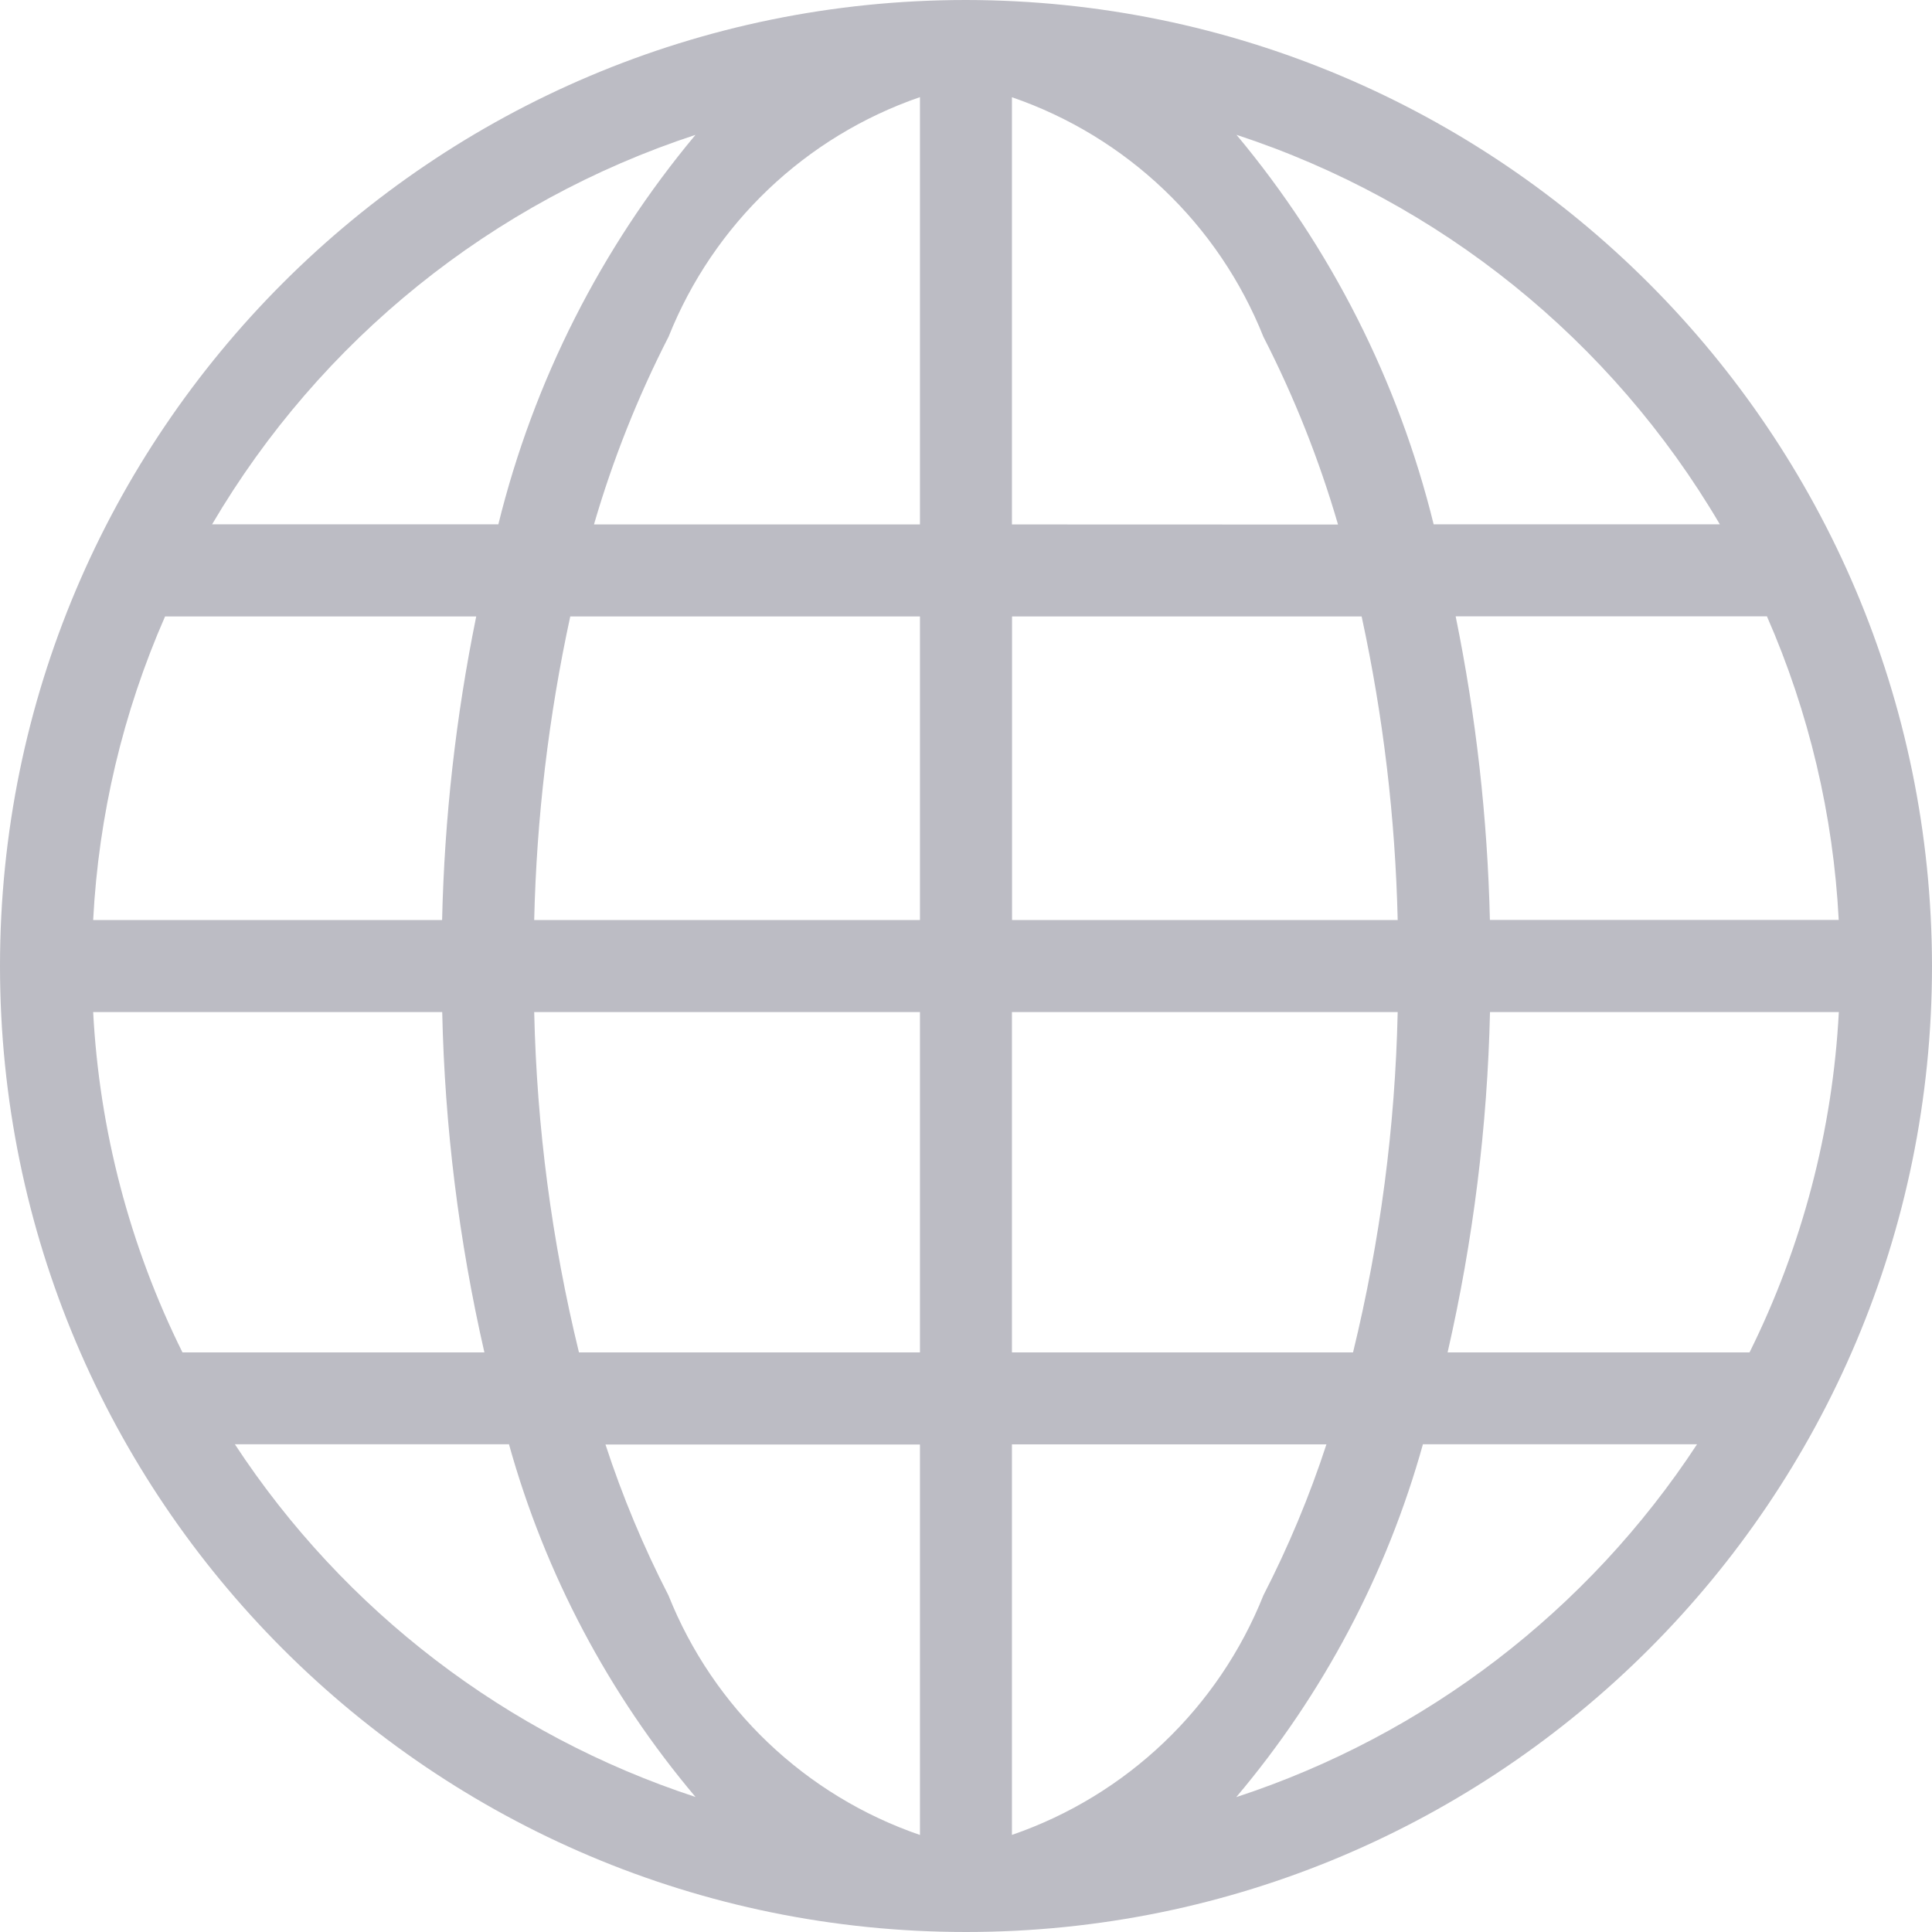
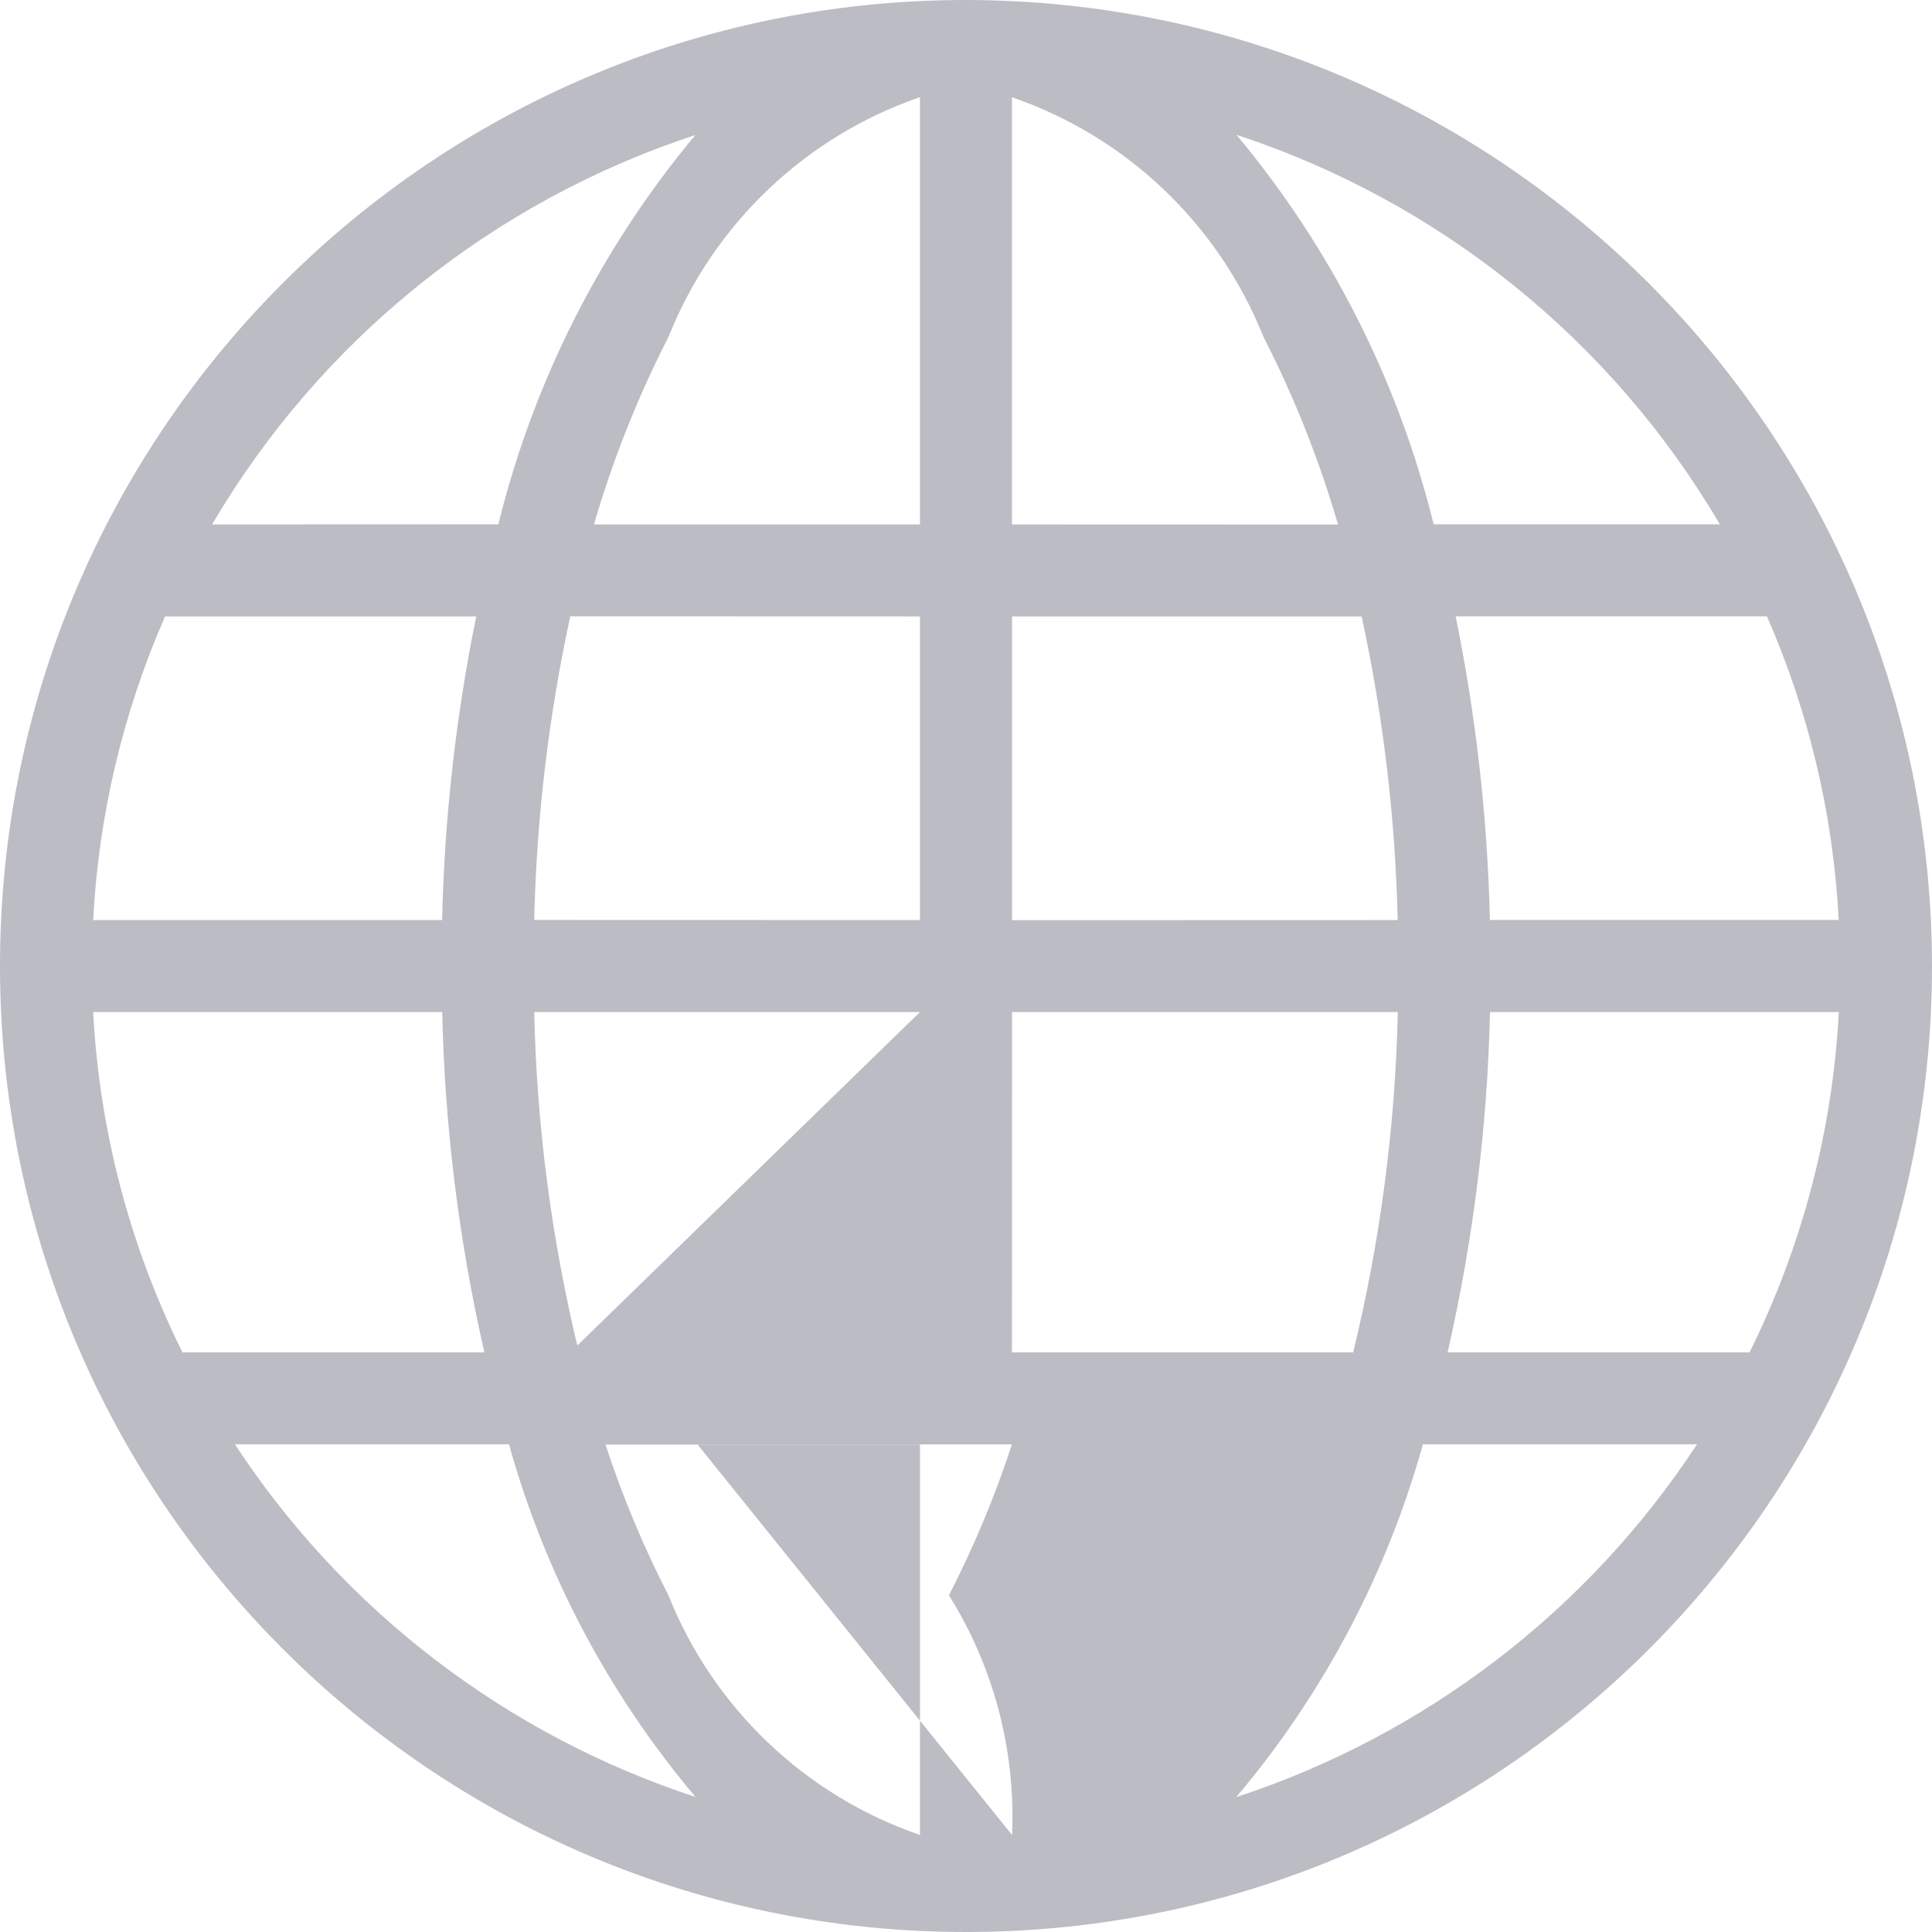
<svg xmlns="http://www.w3.org/2000/svg" viewBox="0 0 18 18">
-   <path id="Path_443" data-name="Path 443" d="M55,46a9,9,0,1,0,9,9A9.01,9.01,0,0,0,55,46Zm7.3,12.6H59.487a15.842,15.842,0,0,0,.395-3.171h3.25A8.085,8.085,0,0,1,62.3,58.6ZM46.868,55.429H50.12a15.774,15.774,0,0,0,.393,3.171H47.7A8.083,8.083,0,0,1,46.868,55.429Zm.669-3.686h2.9a15.975,15.975,0,0,0-.318,2.829H46.868A8.083,8.083,0,0,1,47.538,51.743Zm7.891-.857v-3.98a3.882,3.882,0,0,1,2.343,2.232,9.9,9.9,0,0,1,.695,1.749Zm3.258.857a15,15,0,0,1,.336,2.829H55.429V51.743Zm-4.115-4.837v3.98H51.534a9.9,9.9,0,0,1,.695-1.749A3.884,3.884,0,0,1,54.571,46.905Zm0,4.837v2.829H50.977a14.994,14.994,0,0,1,.336-2.829Zm-3.594,3.686h3.594V58.6H51.394A14.764,14.764,0,0,1,50.977,55.429Zm3.594,4.029v3.638a3.882,3.882,0,0,1-2.343-2.232,9.589,9.589,0,0,1-.587-1.406Zm.857,3.637V59.457h2.93a9.594,9.594,0,0,1-.587,1.406A3.884,3.884,0,0,1,55.429,63.095Zm0-4.495V55.429h3.594a14.765,14.765,0,0,1-.416,3.171Zm4.453-4.029a16.031,16.031,0,0,0-.319-2.829h2.9a8.083,8.083,0,0,1,.669,2.829Zm2.143-3.686H59.357a9.031,9.031,0,0,0-1.837-3.629A8.183,8.183,0,0,1,62.024,50.886Zm-9.544-3.629a9.036,9.036,0,0,0-1.837,3.629H47.976a8.183,8.183,0,0,1,4.505-3.629Zm-4.292,12.2h2.554a8.726,8.726,0,0,0,1.738,3.286A8.181,8.181,0,0,1,48.189,59.457Zm9.331,3.286a8.724,8.724,0,0,0,1.738-3.286h2.554A8.181,8.181,0,0,1,57.519,62.743Z" transform="translate(-46 -46)" fill="#bcbcc4" />
+   <path data-name="Path 443" d="M9 0a9 9 0 1 0 9 9 9.01 9.01 0 0 0-9-9zm7.3 12.6h-2.813a15.842 15.842 0 0 0 .395-3.171h3.25A8.085 8.085 0 0 1 16.3 12.6zM.868 9.429H4.12a15.774 15.774 0 0 0 .393 3.171H1.7a8.083 8.083 0 0 1-.832-3.171zm.669-3.686h2.9a15.975 15.975 0 0 0-.318 2.829H.868a8.083 8.083 0 0 1 .67-2.829zm7.891-.857V.906a3.882 3.882 0 0 1 2.343 2.232 9.9 9.9 0 0 1 .695 1.749zm3.258.857a15 15 0 0 1 .336 2.829l-3.593.001v-2.83zM8.571.906v3.98H5.534a9.9 9.9 0 0 1 .695-1.749A3.884 3.884 0 0 1 8.571.905zm0 4.837v2.829l-3.594-.001a14.994 14.994 0 0 1 .336-2.829zM4.977 9.429h3.594L5.313 12.6h.081a14.764 14.764 0 0 1-.417-3.171zm3.594 4.029v3.638a3.882 3.882 0 0 1-2.343-2.232 9.589 9.589 0 0 1-.587-1.406zm.857 3.637-2.93-3.638h2.93a9.594 9.594 0 0 1-.587 1.406 3.884 3.884 0 0 1 .588 2.232zm0-4.495.001-3.171h3.594a14.765 14.765 0 0 1-.416 3.171zm4.453-4.029a16.031 16.031 0 0 0-.319-2.829h2.9a8.083 8.083 0 0 1 .669 2.829zm2.143-3.686h-2.667a9.031 9.031 0 0 0-1.837-3.629 8.183 8.183 0 0 1 4.504 3.63zM6.48 1.256a9.036 9.036 0 0 0-1.837 3.629l-2.667.001a8.183 8.183 0 0 1 4.505-3.629zm-4.292 12.2h2.554a8.726 8.726 0 0 0 1.738 3.286 8.181 8.181 0 0 1-4.291-3.285zm9.331 3.286a8.724 8.724 0 0 0 1.738-3.286h2.554a8.181 8.181 0 0 1-4.292 3.287z" fill="#bcbcc4" />
</svg>
